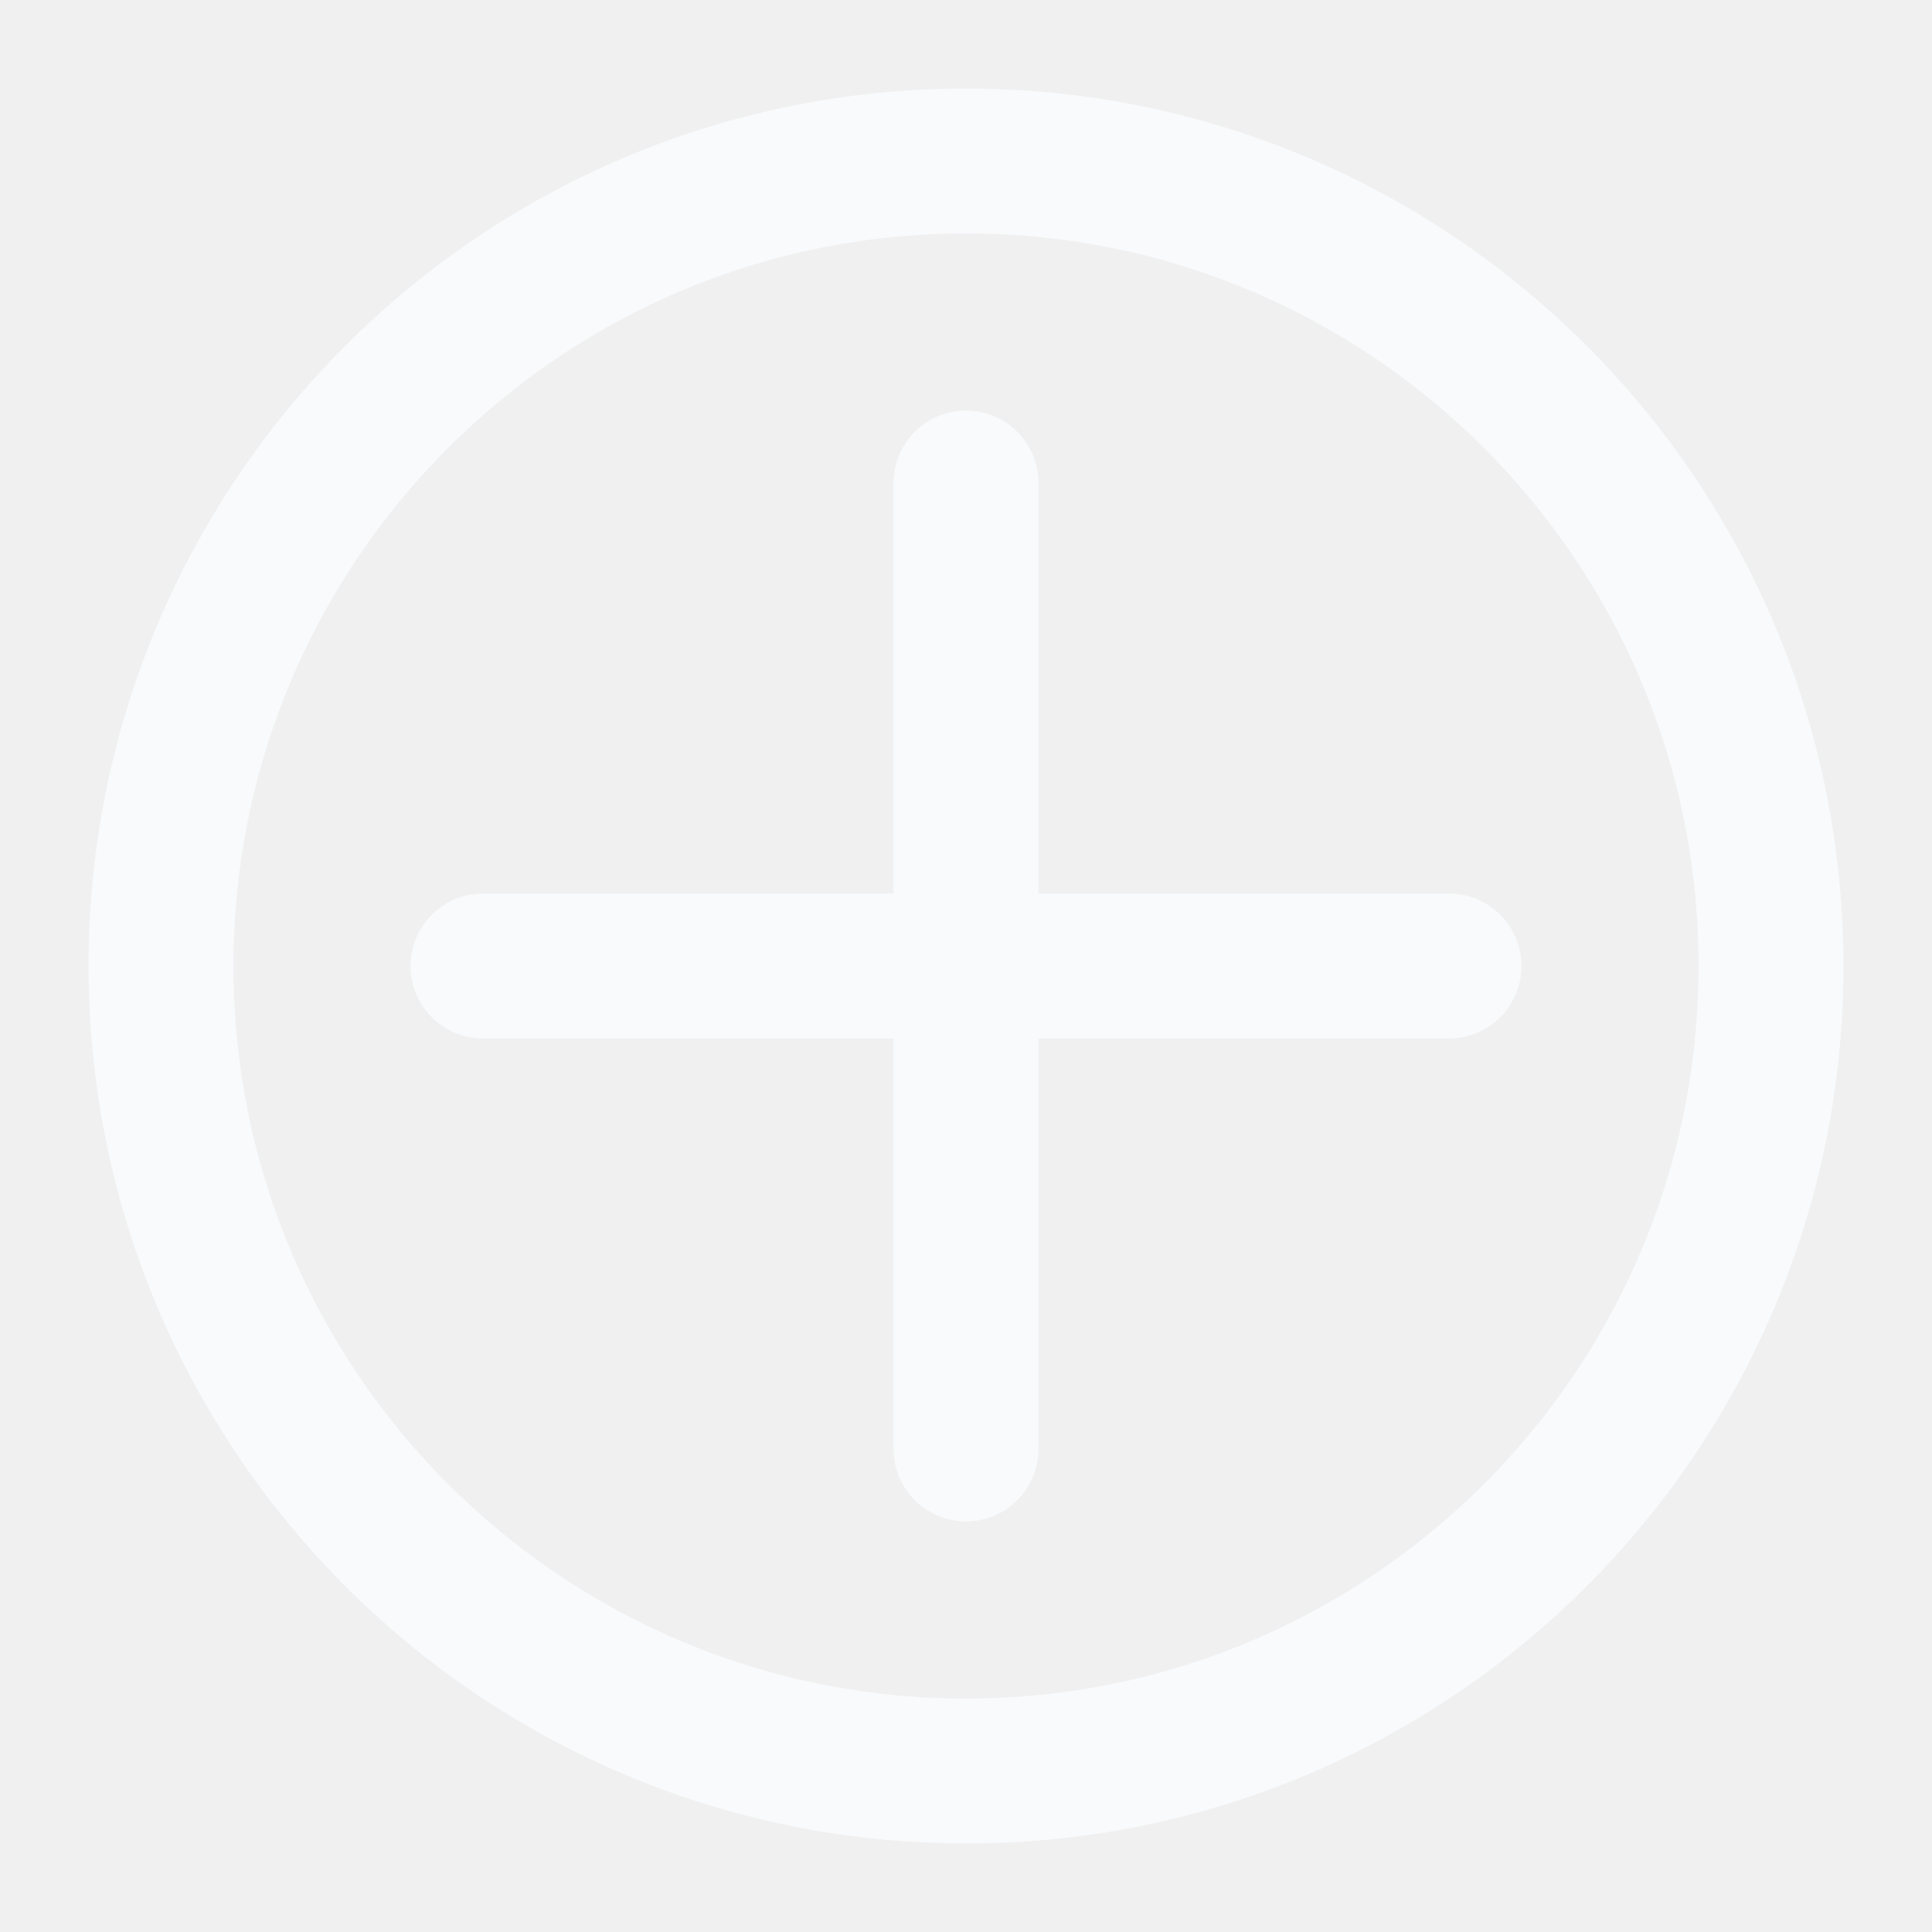
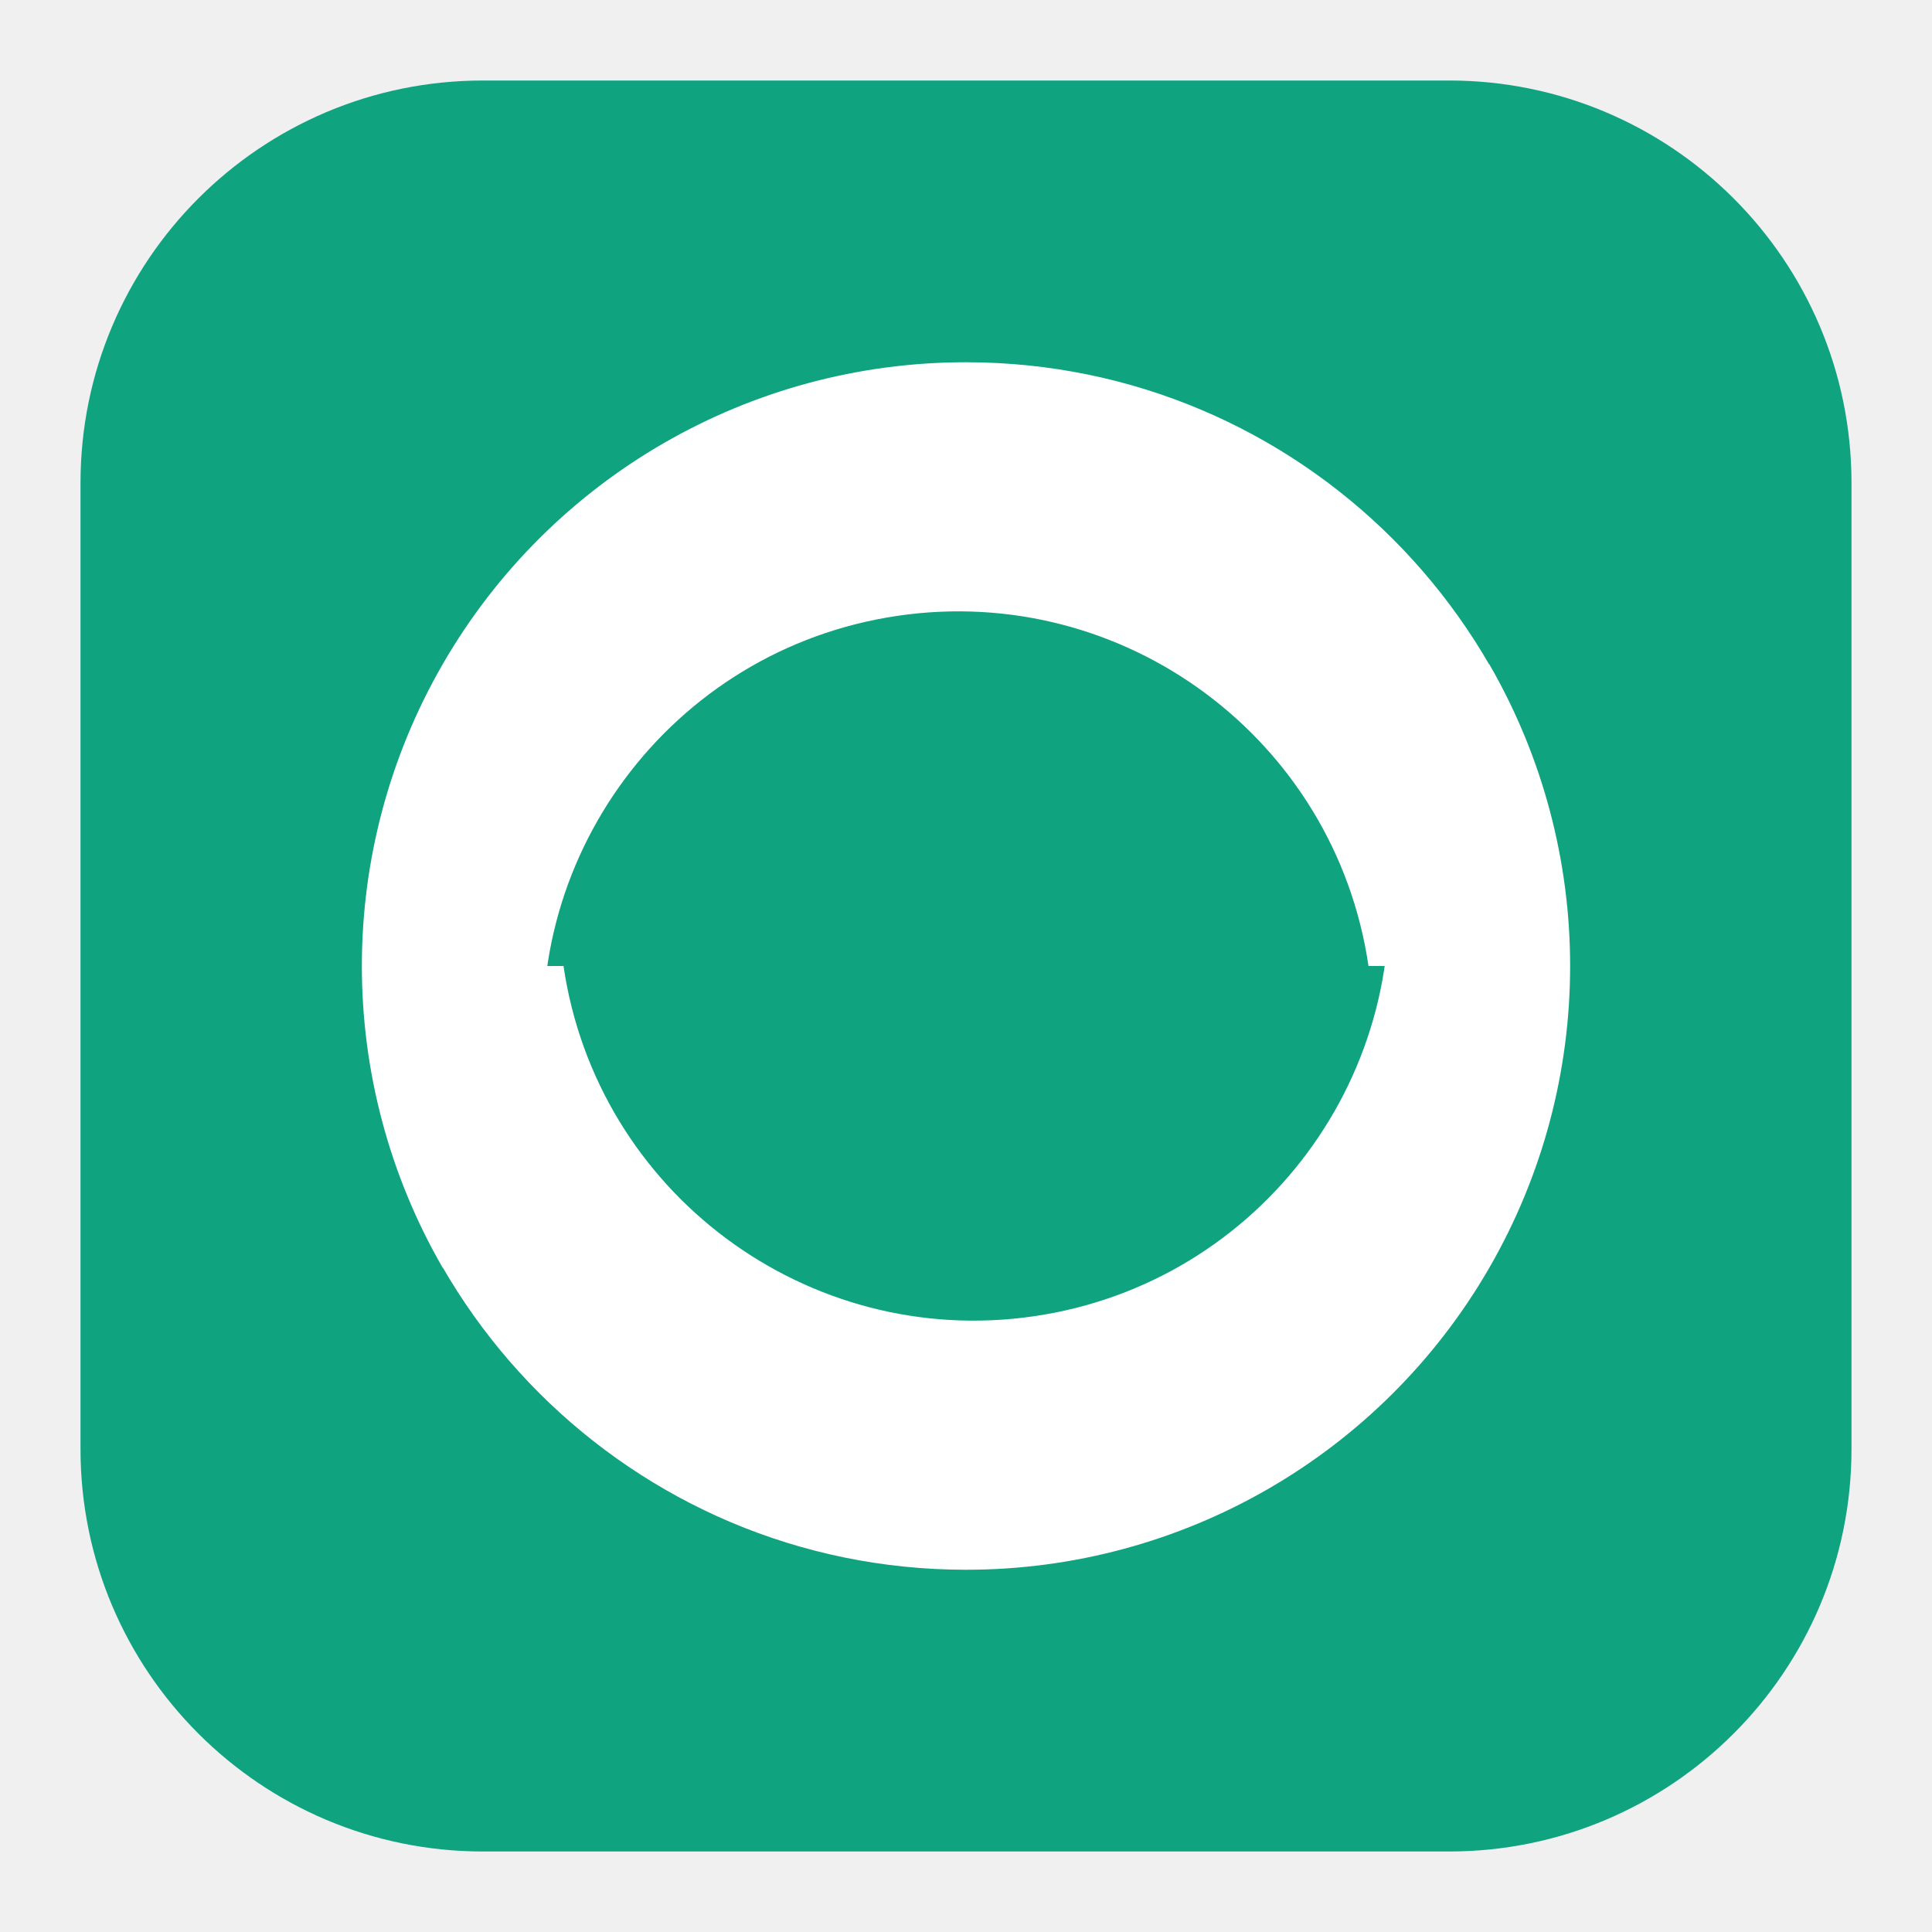
- <svg xmlns="http://www.w3.org/2000/svg" viewBox="0 0 24 24" width="28" height="28" fill="none" stroke="#F8FAFC" stroke-width="1.8" stroke-linecap="round" stroke-linejoin="round">
-   <path d="M22 12A10 10 0 0 0 12 2 10 10 0 0 0 2 12a10 10 0 0 0 10 10 10 10 0 0 0 10-10z" />
-   <path d="M12 6v12M6 12h12" />
+ <svg xmlns="http://www.w3.org/2000/svg" viewBox="0 0 24 24" width="28" height="28">
+   <rect x="1" y="1" width="22" height="22" rx="5" fill="#10A37F" />
+   <path fill="#FFFFFF" d="M12 4.5a7.5 7.5 0 0 0-6.5 11.25l1.3-2.25A5 5 0 1 1 17 12h2.5a7.5 7.5 0 0 0-7.5-7.5zm0 15a7.5 7.5 0 0 0 6.5-11.25l-1.3 2.25A5 5 0 1 1 7 12H4.5a7.5 7.5 0 0 0 7.5 7.5z" />
</svg>
